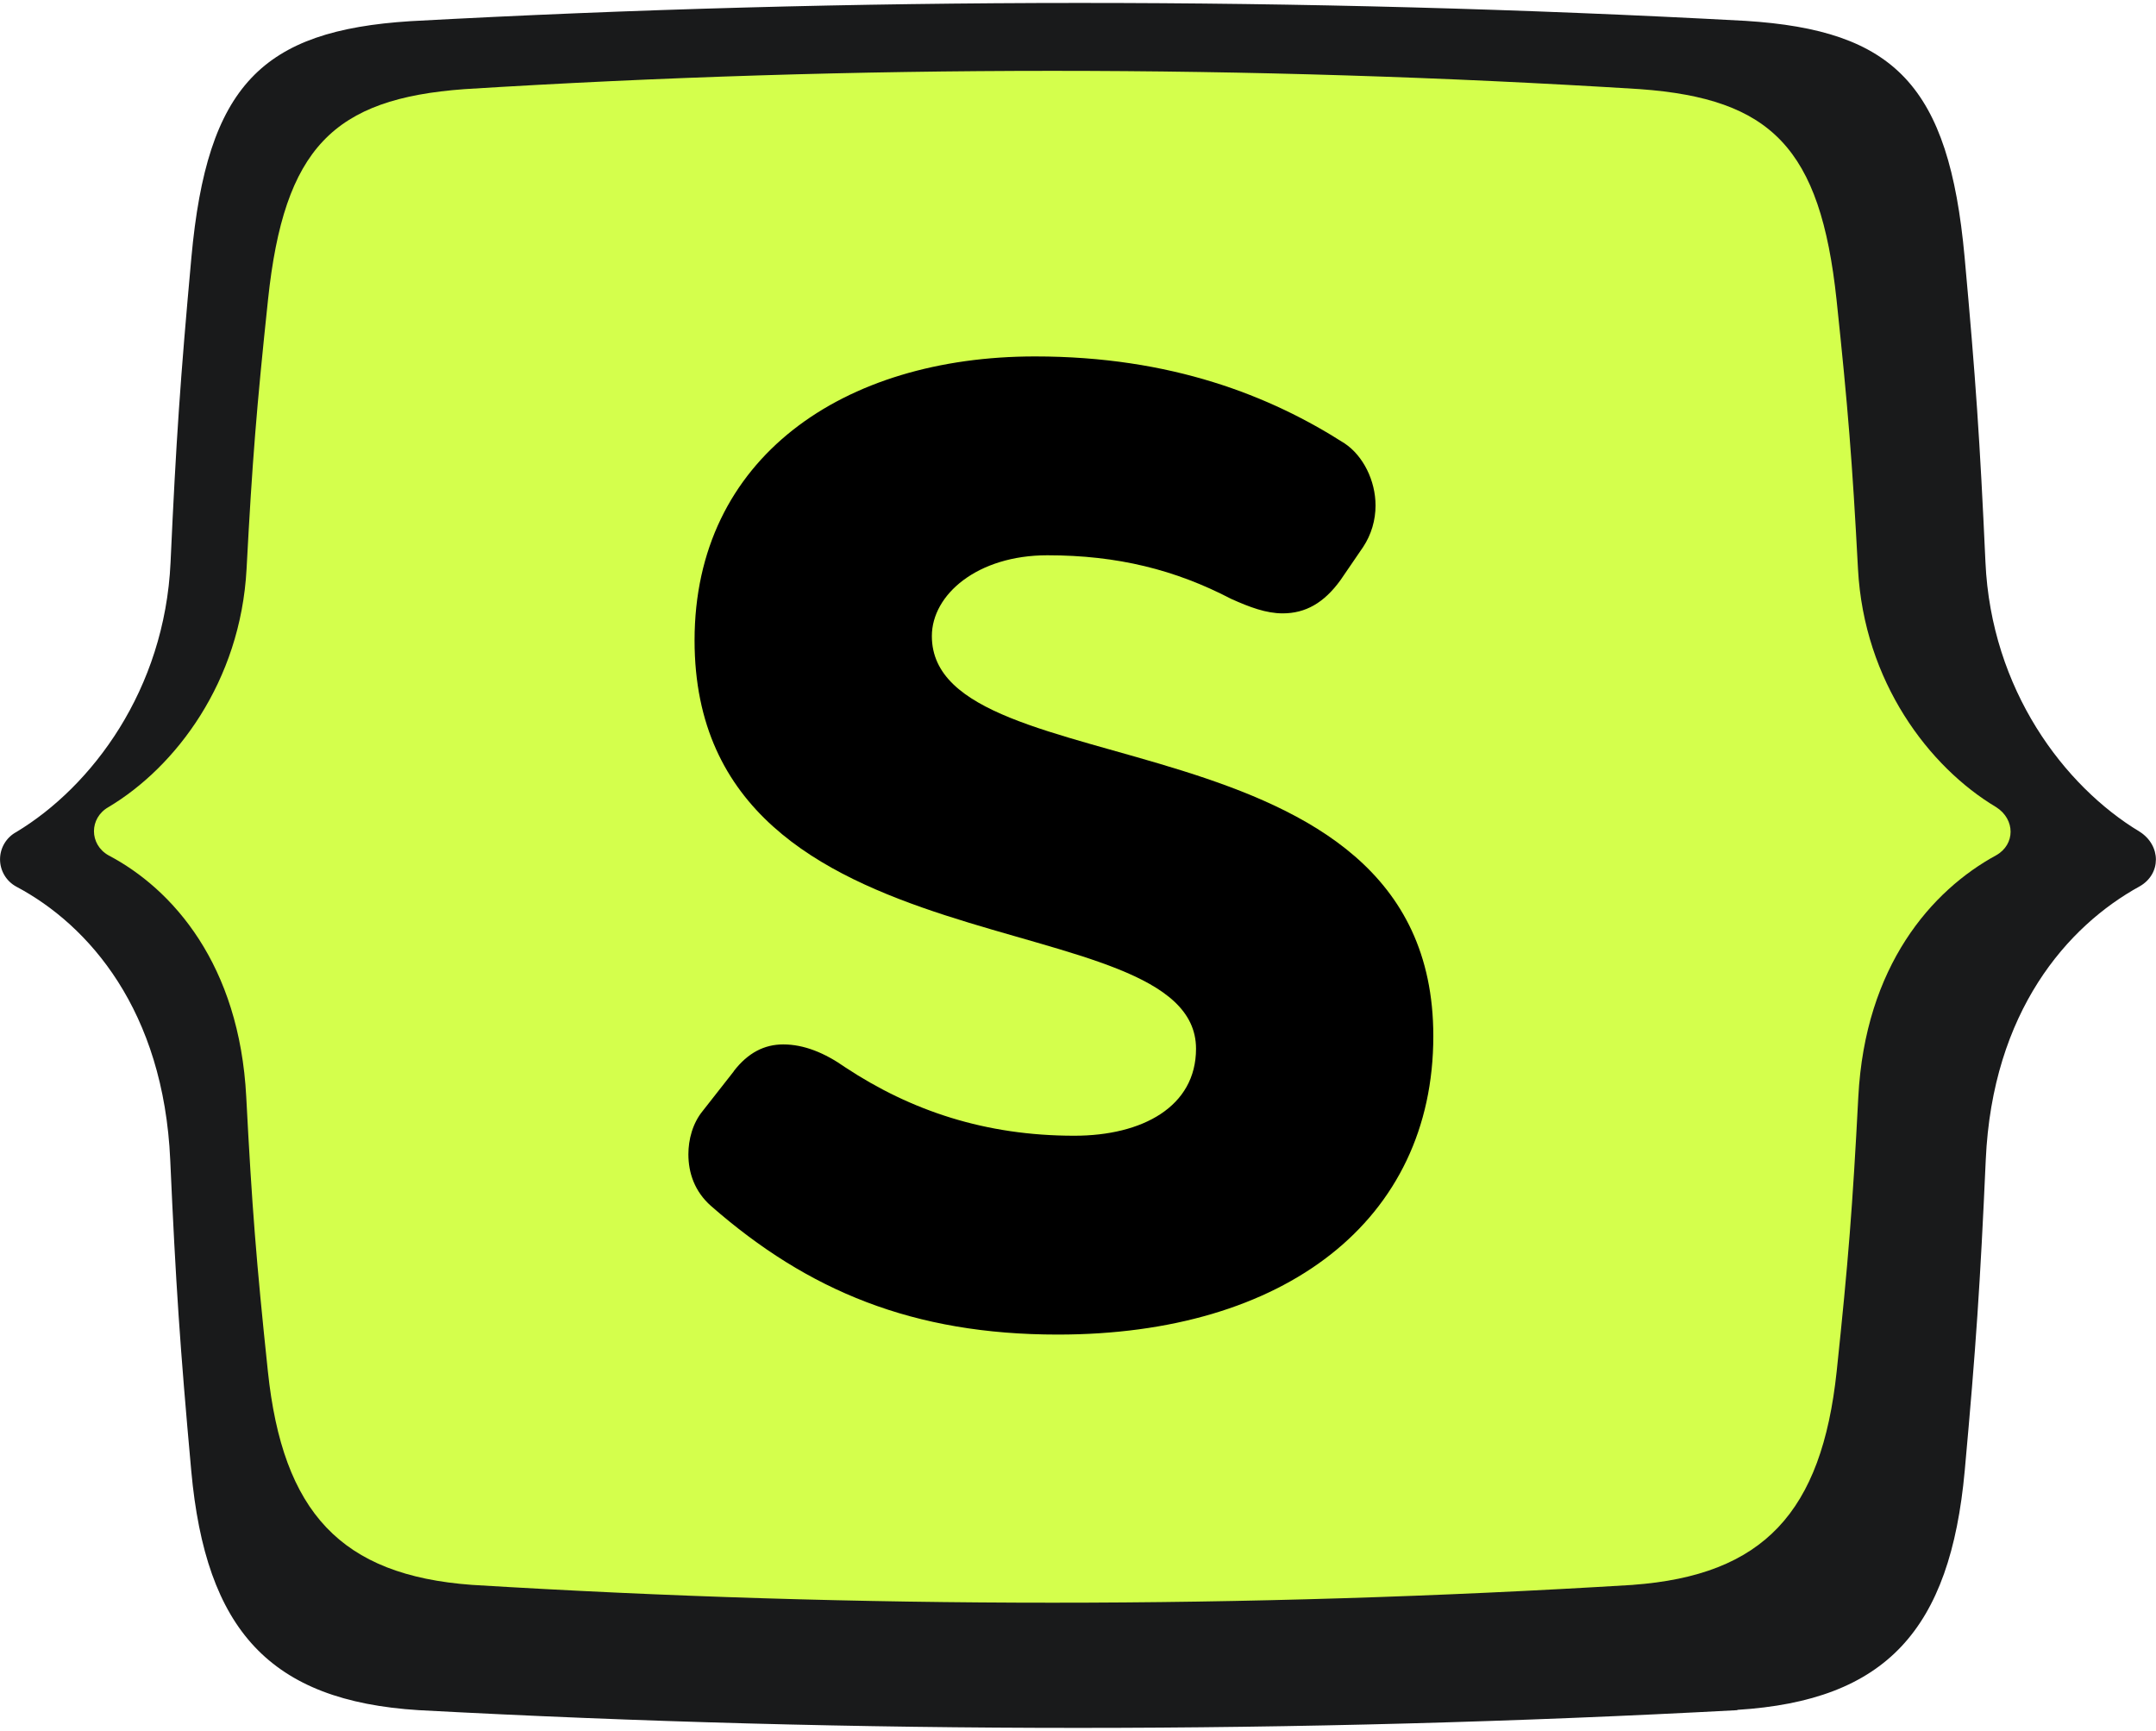
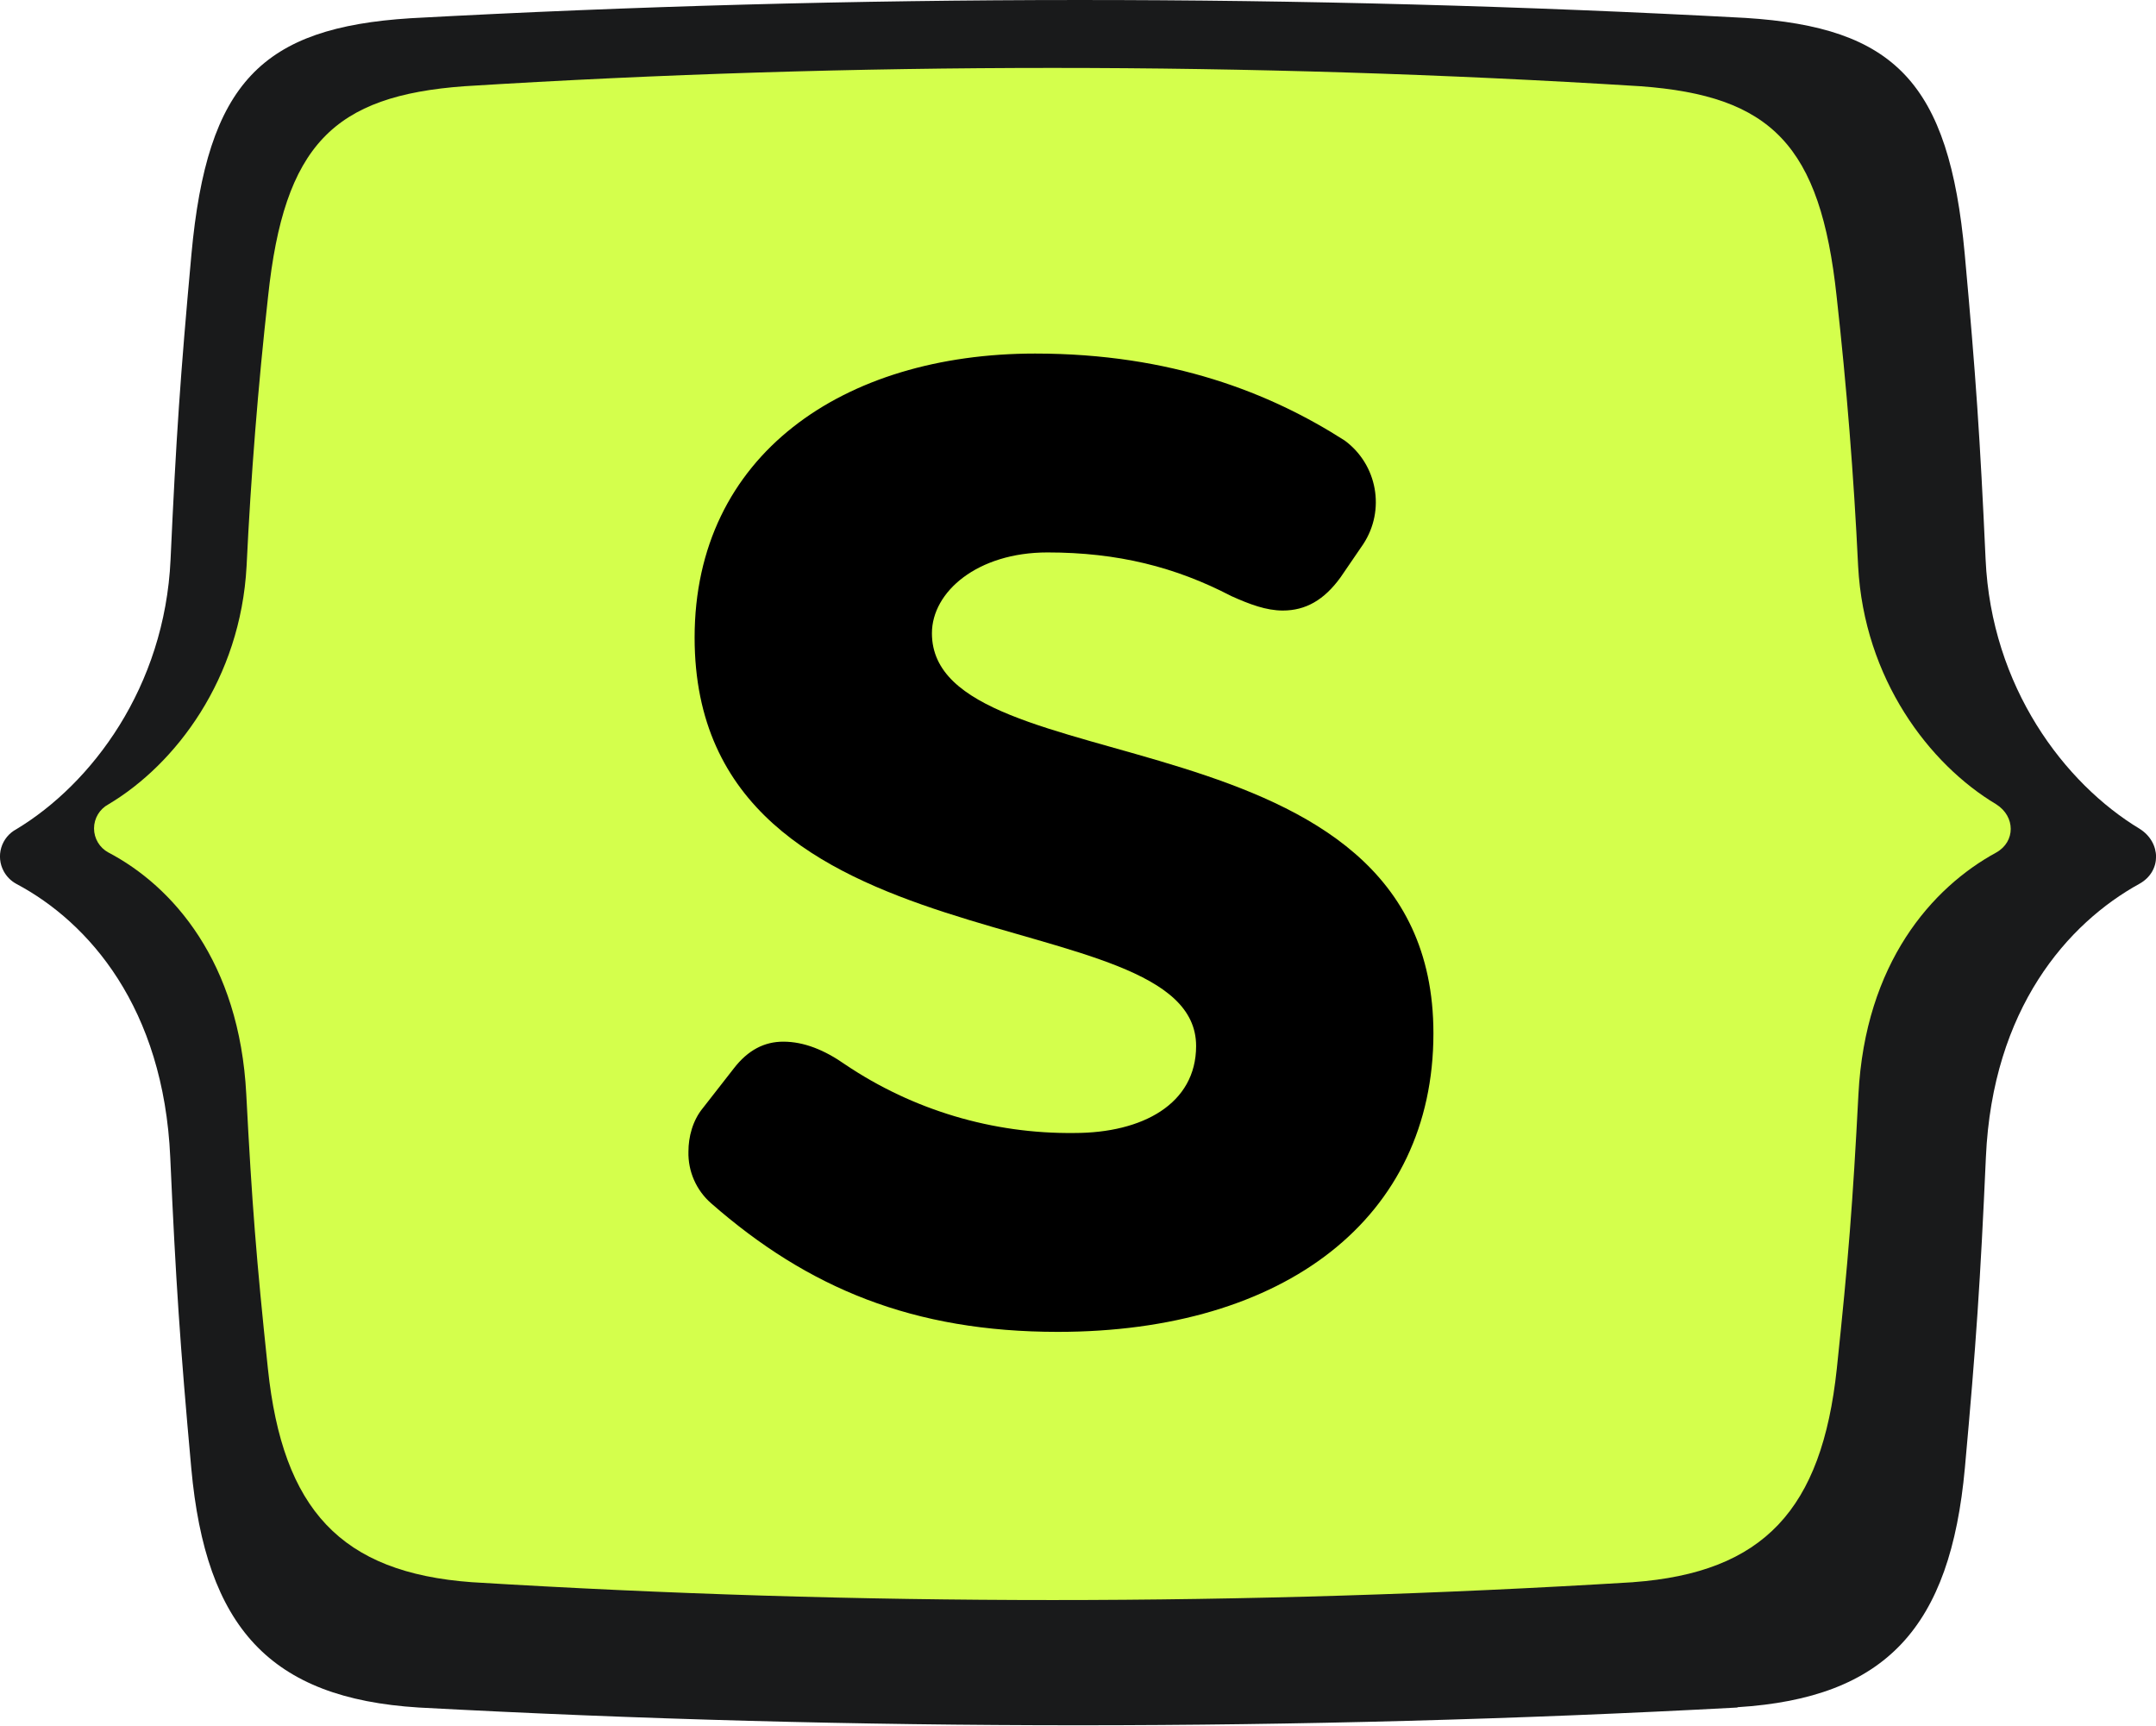
- <svg xmlns="http://www.w3.org/2000/svg" viewBox="0 0 139.56 112.01">
-   <path fill="#191a1b" d="M112.46 110.67c9.62-.6 13.78-5.17 14.72-15.49.73-8.04 1-12.06 1.36-20.11.43-9.6 5.28-15.13 9.96-17.7 1.41-.8 1.4-2.65 0-3.54-4.88-2.94-9.61-9.19-9.98-17.45-.36-7.9-.63-11.85-1.35-19.75-1.02-11.13-4.55-14.67-14.18-15.28a799 799 0 0 0-86.42.02c-9.62.61-13.16 4.15-14.18 15.28-.72 7.9-.99 11.85-1.35 19.75-.38 8.26-5.1 14.51-9.98 17.45a2.01 2.01 0 0 0 0 3.54c4.69 2.49 9.53 8.01 9.96 17.7.36 8.04.63 12.06 1.36 20.11.94 10.32 5.1 14.89 14.72 15.49 28.52 1.53 56.85 1.53 85.36 0ZM69.55 92.82c-8.77.49-19.7-3.8-25.95-9.95-1.23-1.13-1.73-2.53-1.76-3.92-.03-1.11.23-2.31 1.04-3.23.87-1.14 1.31-1.71 2.18-2.85 1.1-1.38 2.3-2.02 3.7-2.01 1.58.01 3.08.67 4.68 1.71 5.06 3.3 10.63 5.2 17.31 5.2 5.1 0 9.78-2.89 9.23-6.57-2.18-14.6-38.37-6.19-37.83-30.63C42.44 27.71 55.29 18.69 67.9 19c9.77.25 17.47 3.09 23.08 6.71 1.4.95 2.37 2.83 2.41 4.69.02 1.12-.23 2.13-.86 3.06-.65 1-.97 1.49-1.63 2.49-1.18 1.66-2.57 2.49-4.34 2.48-1.21 0-2.52-.48-3.92-1.14-4.2-2.17-8.56-3.31-13.85-3.31-5.47 0-9.15 3.52-8.76 6.1 2.18 14.47 37.35 5.97 37.84 30.07.3 14.88-15.58 22.52-28.34 22.68Z" />
-   <path fill="#d4ff4c" d="M105.69 102.58c8.47-.62 12.23-4.7 13.2-13.82.75-7.1 1.03-10.65 1.4-17.76.44-8.48 4.75-13.37 8.92-15.64 1.25-.7 1.25-2.33 0-3.12-4.34-2.59-8.55-8.12-8.94-15.41-.37-6.98-.65-10.46-1.39-17.44-1.05-9.83-4.24-13-12.71-13.62a612 612 0 0 0-76.11 0c-8.47.62-11.67 3.79-12.71 13.62-.74 6.98-1.02 10.46-1.39 17.44-.39 7.29-4.59 12.82-8.94 15.41-1.25.71-1.25 2.41 0 3.12 4.17 2.19 8.48 7.08 8.92 15.64.37 7.1.65 10.65 1.4 17.76.96 9.12 4.72 13.2 13.2 13.82 25.18 1.54 50 1.54 75.18 0Z" />
-   <path d="M47.49 69.34c.93-1.21 2-1.74 3.21-1.74 1.34 0 2.67.54 4.01 1.48 4.27 2.82 9.08 4.43 14.83 4.43 4.41 0 7.88-1.88 7.88-5.63 0-9.79-32.46-4.43-32.46-26.43 0-11.81 9.62-18.38 22.04-18.38 8.82 0 15.23 2.55 20.04 5.63 1.2.8 2 2.41 2 4.02 0 .94-.27 1.88-.8 2.68l-1.47 2.15c-1.07 1.48-2.27 2.15-3.74 2.15-1.07 0-2.14-.4-3.34-.94-3.61-1.88-7.35-2.82-11.89-2.82s-7.48 2.55-7.48 5.23c0 10.06 32.46 4.56 32.46 25.89 0 11.94-9.62 19.32-24.31 19.32-9.35 0-16.16-2.82-22.44-8.32-1.07-.94-1.47-2.15-1.47-3.35 0-.94.27-2.01.94-2.82l2-2.55Z" />
+ <svg xmlns="http://www.w3.org/2000/svg" viewBox="0 0 139.55 111.65">
+   <path fill="#191a1b" d="M112.46 110.48c9.62-.6 13.78-5.17 14.72-15.49.73-8.04 1-12.06 1.36-20.11.43-9.6 5.28-15.13 9.96-17.7 1.41-.8 1.4-2.65 0-3.54-4.88-2.94-9.61-9.19-9.98-17.45-.36-7.9-.63-11.85-1.35-19.75-1.02-11.13-4.55-14.67-14.18-15.28a799 799 0 0 0-86.42.02c-9.62.61-13.16 4.15-14.18 15.28-.72 7.9-.99 11.85-1.35 19.75-.38 8.26-5.1 14.51-9.98 17.45a2 2 0 0 0-.82 2.72q.29.53.82.82c4.69 2.49 9.53 8.01 9.96 17.7.36 8.04.63 12.06 1.36 20.11.94 10.32 5.1 14.89 14.72 15.49a794 794 0 0 0 85.36 0z" />
+   <path fill="#d4ff4c" d="M105.69 102.39c8.47-.62 12.23-4.7 13.2-13.82.75-7.1 1.03-10.65 1.4-17.76.44-8.48 4.75-13.37 8.92-15.64 1.25-.7 1.25-2.33 0-3.12-4.34-2.59-8.55-8.12-8.94-15.41a277 277 0 0 0-1.39-17.44c-1.05-9.83-4.24-13-12.71-13.62a612 612 0 0 0-76.11 0c-8.47.62-11.67 3.79-12.71 13.62a277 277 0 0 0-1.39 17.44c-.39 7.29-4.59 12.82-8.94 15.41a1.77 1.77 0 0 0 0 3.12c4.17 2.19 8.48 7.08 8.92 15.64.37 7.1.65 10.65 1.4 17.76.96 9.12 4.72 13.2 13.2 13.82 25.18 1.54 50 1.54 75.18 0z" />
+   <path d="M47.49 69.15c.93-1.21 2-1.74 3.21-1.74 1.34 0 2.67.54 4.01 1.48a26 26 0 0 0 14.83 4.43c4.41 0 7.88-1.88 7.88-5.63 0-9.79-32.46-4.43-32.46-26.43 0-11.81 9.62-18.38 22.04-18.38 8.82 0 15.23 2.55 20.04 5.63a4.95 4.95 0 0 1 1.2 6.7l-1.47 2.15c-1.07 1.48-2.27 2.15-3.74 2.15-1.07 0-2.14-.4-3.34-.94-3.61-1.88-7.35-2.82-11.89-2.82s-7.48 2.55-7.48 5.23c0 10.06 32.46 4.56 32.46 25.89 0 11.94-9.62 19.32-24.31 19.32-9.35 0-16.16-2.82-22.44-8.32a4.3 4.3 0 0 1-1.47-3.35c0-.94.27-2.01.94-2.82z" />
</svg>
